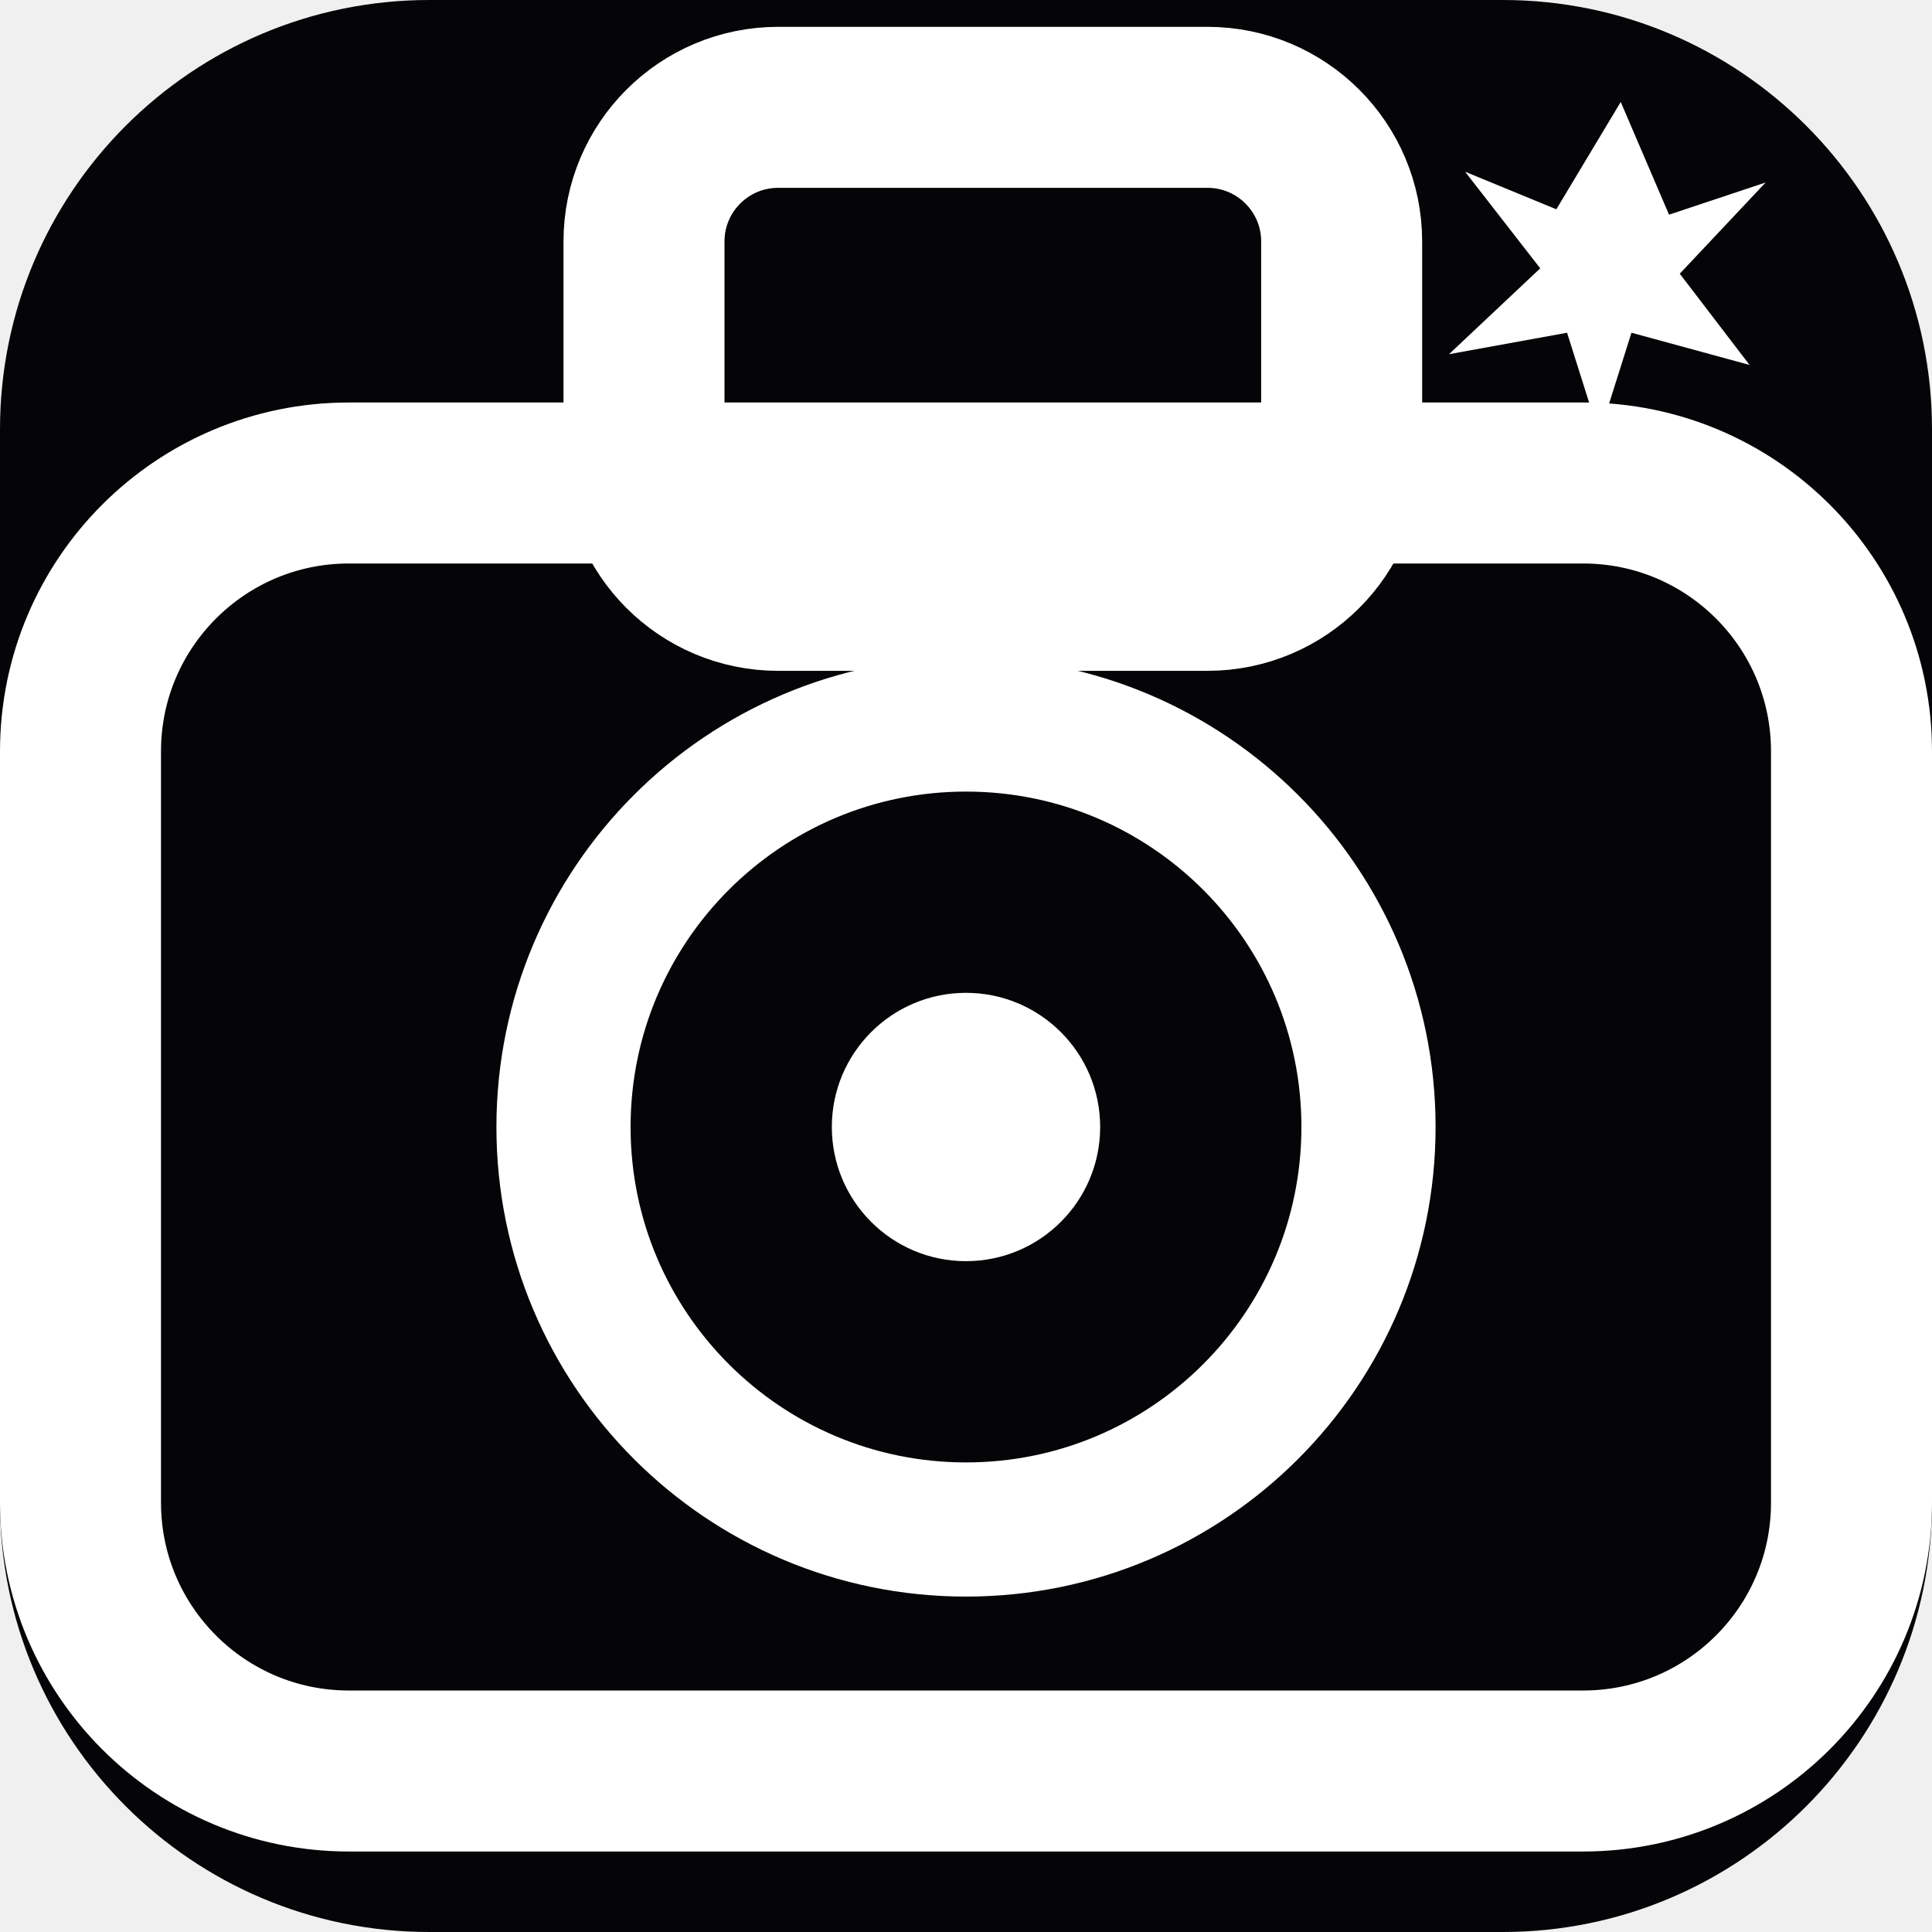
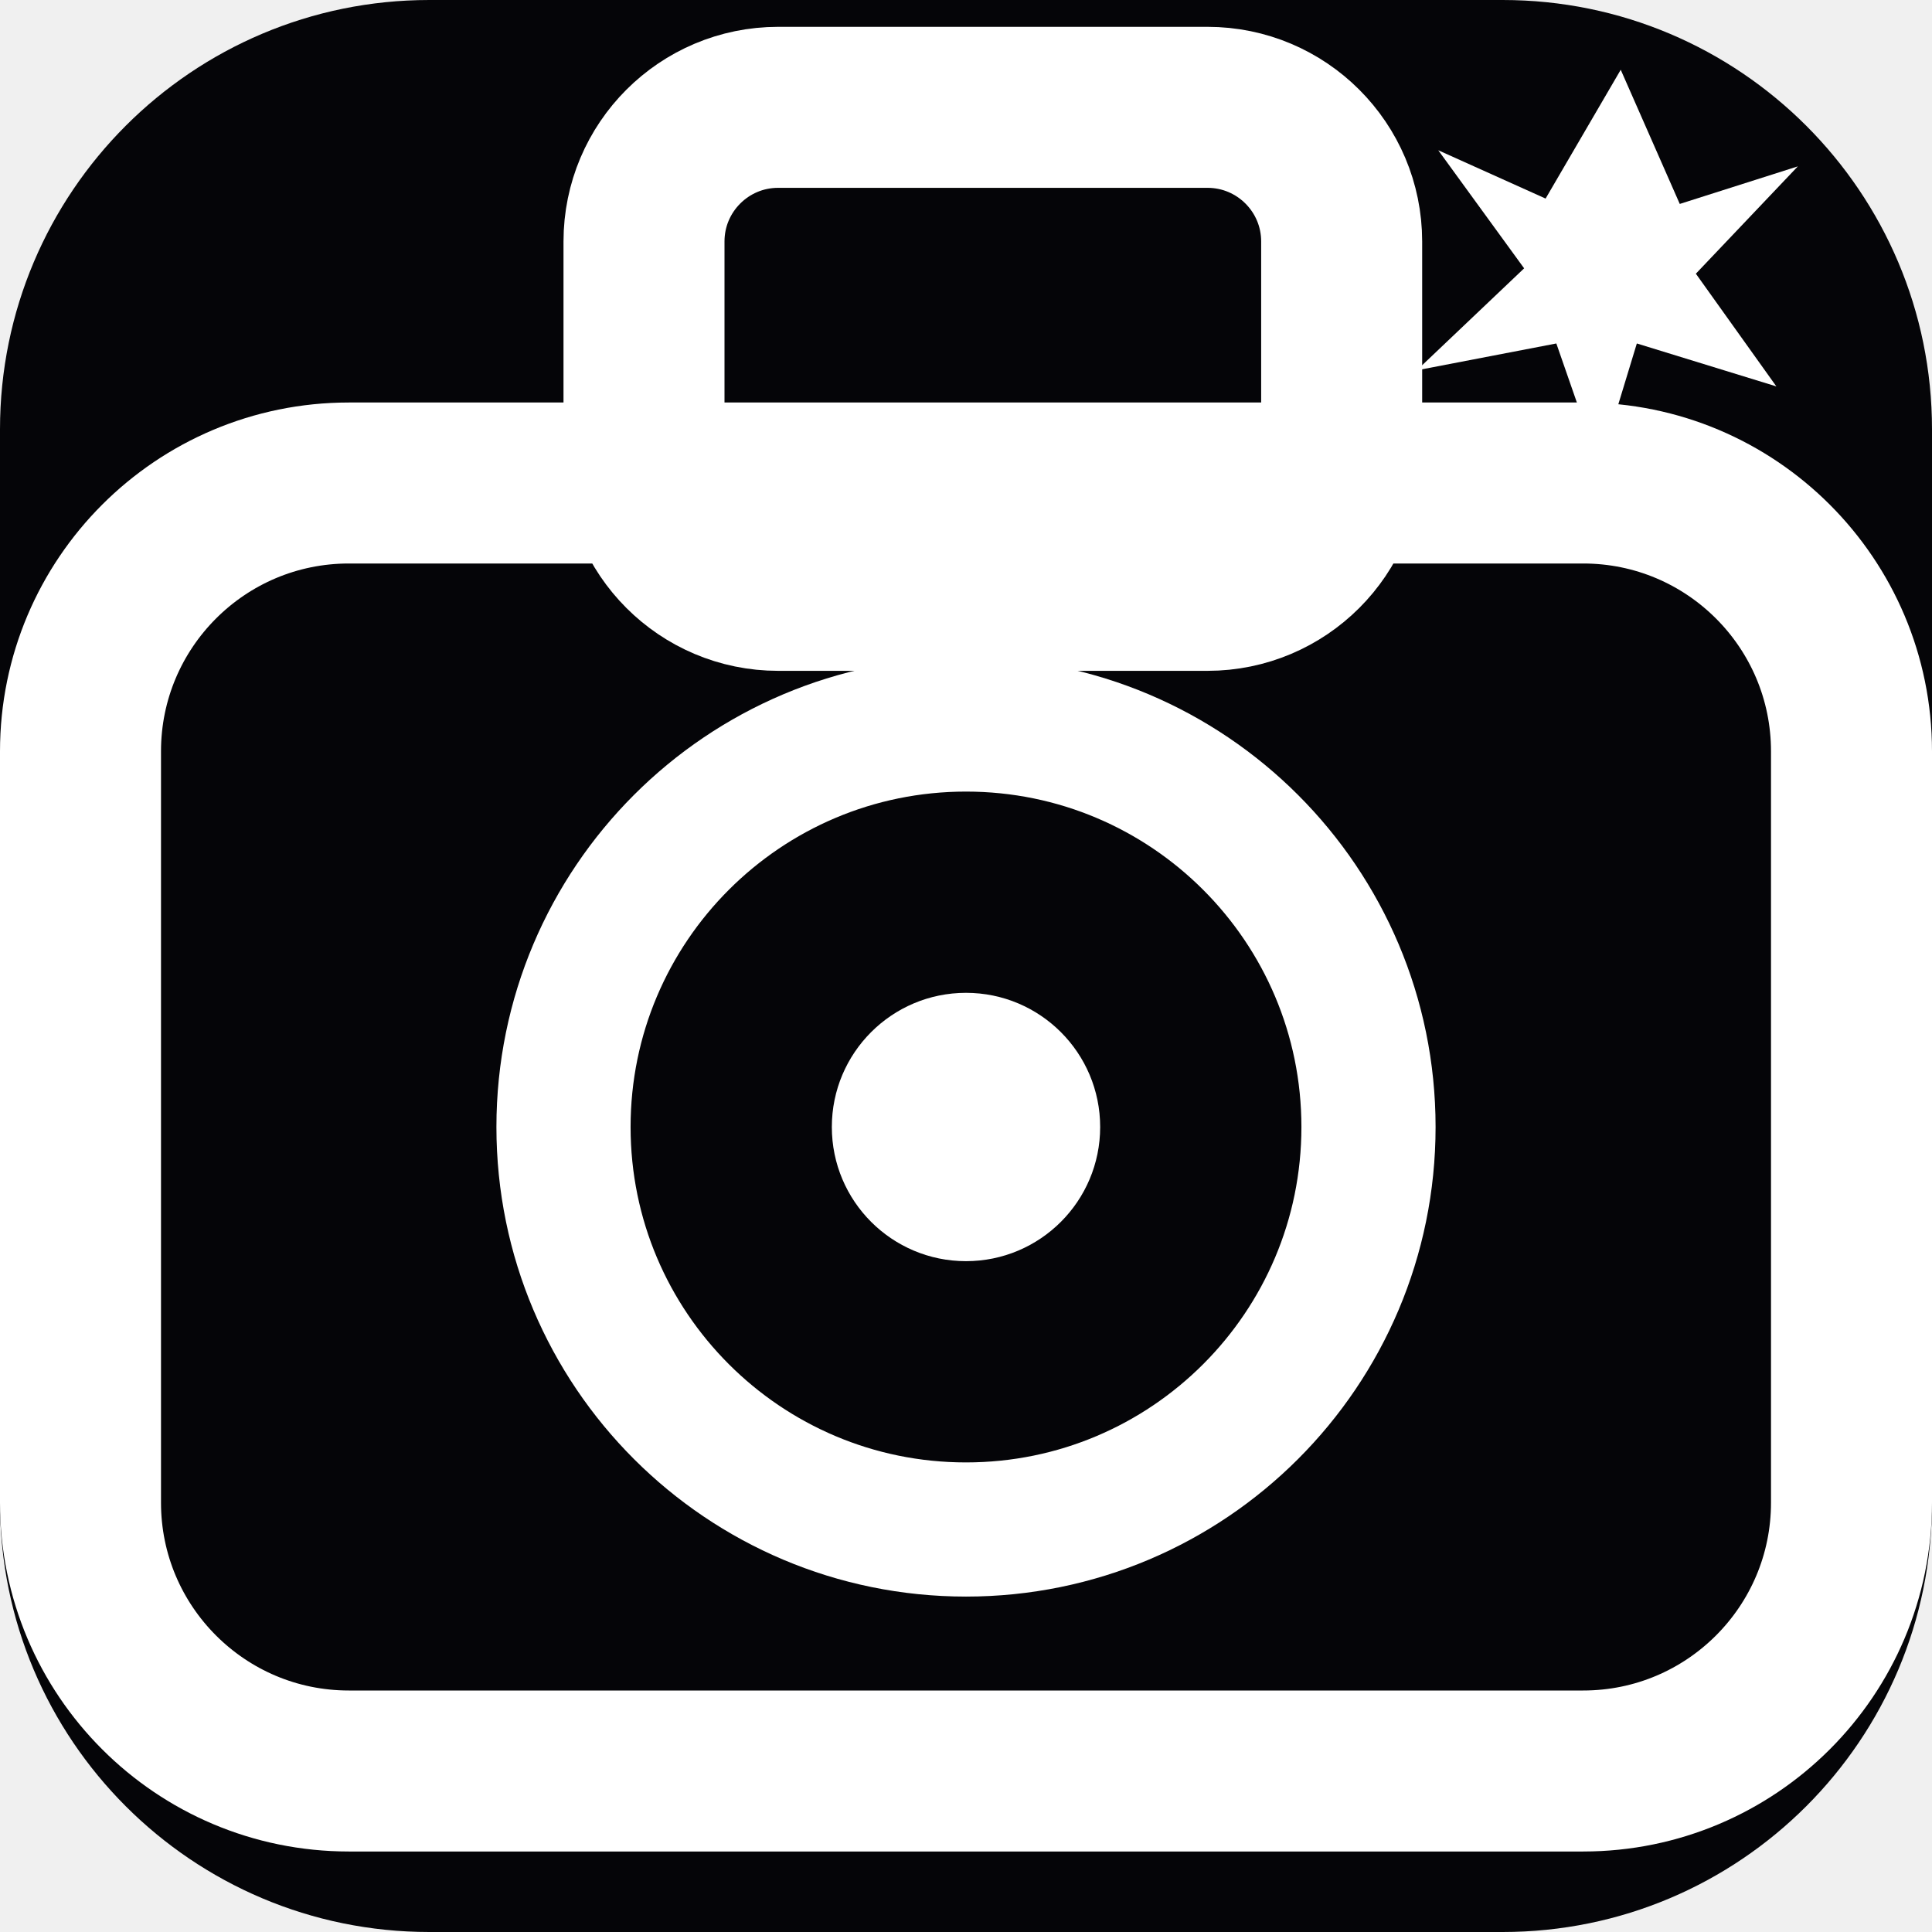
- <svg xmlns="http://www.w3.org/2000/svg" viewBox="0 0 36 36">
+ <svg xmlns="http://www.w3.org/2000/svg" viewBox="0 0 36 36" fill="none">
  <rect width="36" height="36" rx="8" fill="#050508" />
-   <rect x="1.5" y="9" width="33" height="24" rx="5" fill="none" stroke="#fff" stroke-width="3" stroke-linejoin="round" />
-   <rect x="12" y="2" width="13" height="9" rx="2.5" fill="none" stroke="#fff" stroke-width="3" />
-   <circle cx="18" cy="21" r="7.5" fill="none" stroke="#fff" stroke-width="2.5" />
+   <rect x="1.5" y="9" width="33" height="24" rx="5" stroke="#fff" stroke-width="3" stroke-linejoin="round" />
+   <rect x="12" y="2" width="13" height="9" rx="2.5" stroke="#fff" stroke-width="3" />
+   <circle cx="18" cy="21" r="7.5" stroke="#fff" stroke-width="2.5" />
  <circle cx="18" cy="21" r="2.5" fill="#fff" />
-   <path d="M30.2 1.9 L31.1 4.0 L32.9 3.4 L31.3 5.1 L32.6 6.8 L30.4 6.2 L29.8 8.1 L29.2 6.2 L27.0 6.6 L28.7 5.0 L27.3 3.2 L29.0 3.9 Z" fill="#fff" />
+   <path d="M30.2 1.3 L31.3 3.8 L33.5 3.1 L31.6 5.1 L33.1 7.2 L30.5 6.4 L29.8 8.7 L29.0 6.4 L26.4 6.9 L28.4 5.0 L26.8 2.8 L28.8 3.7 Z" fill="#fff" />
</svg>
